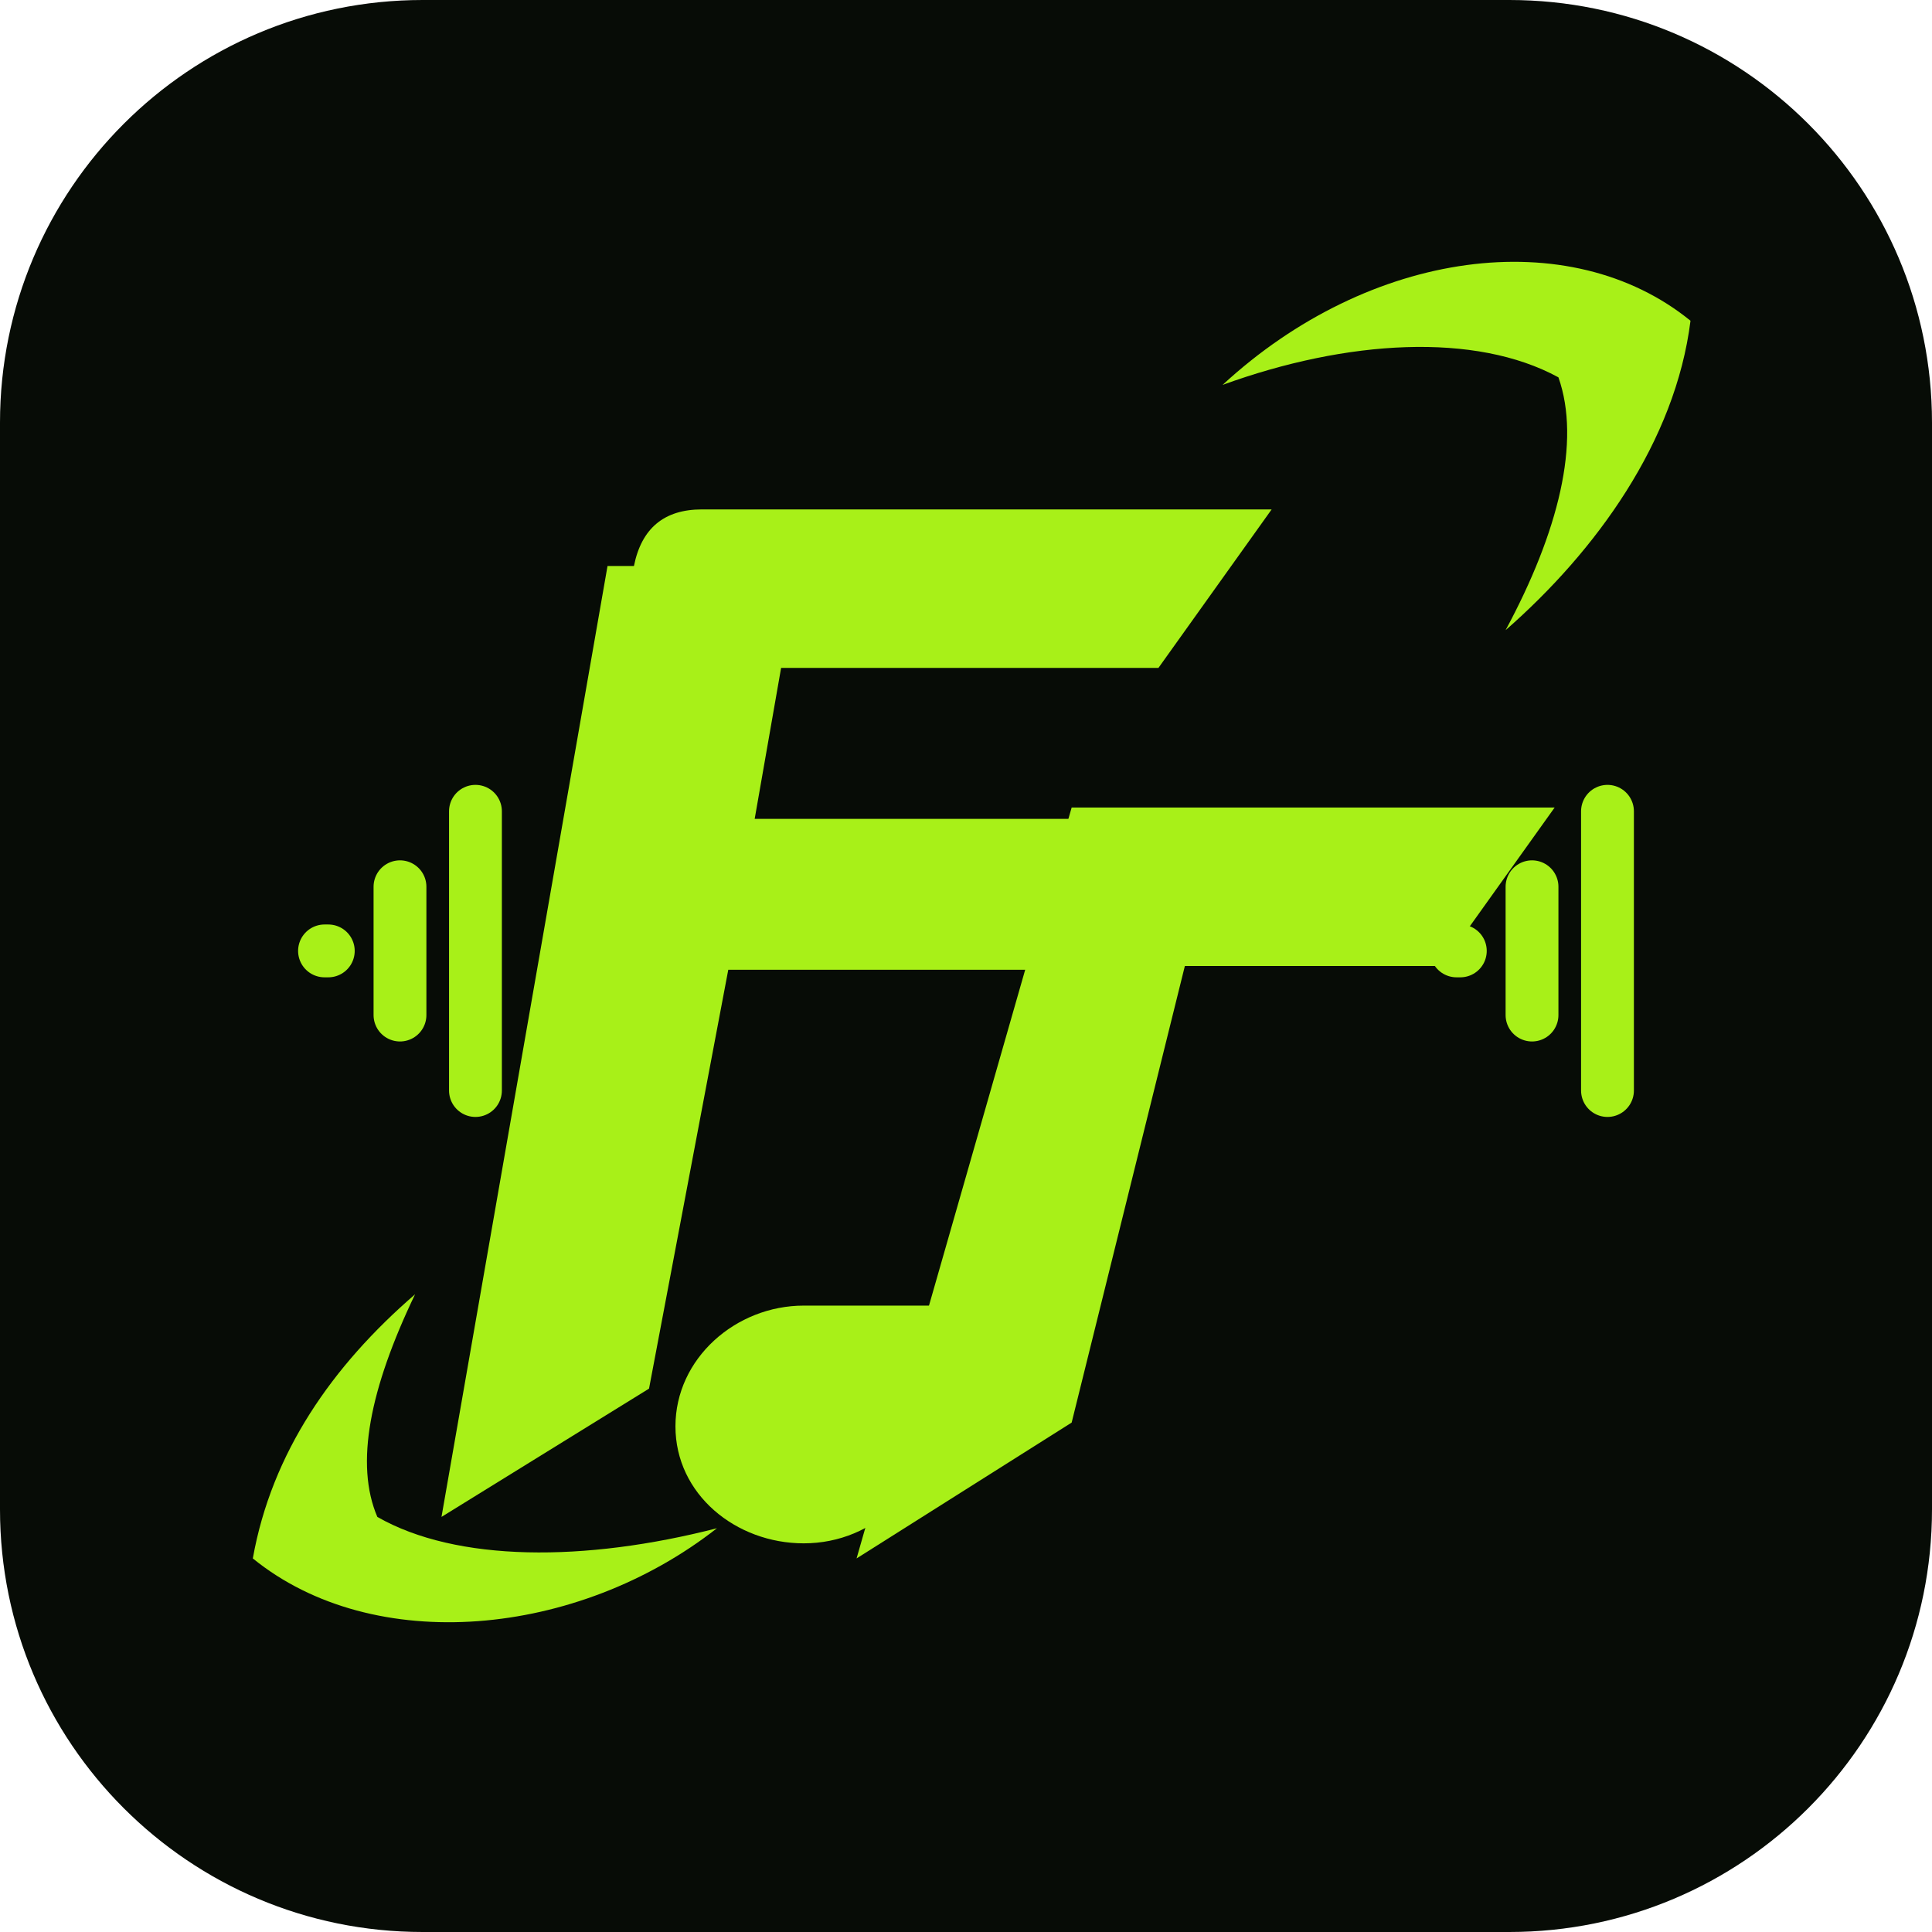
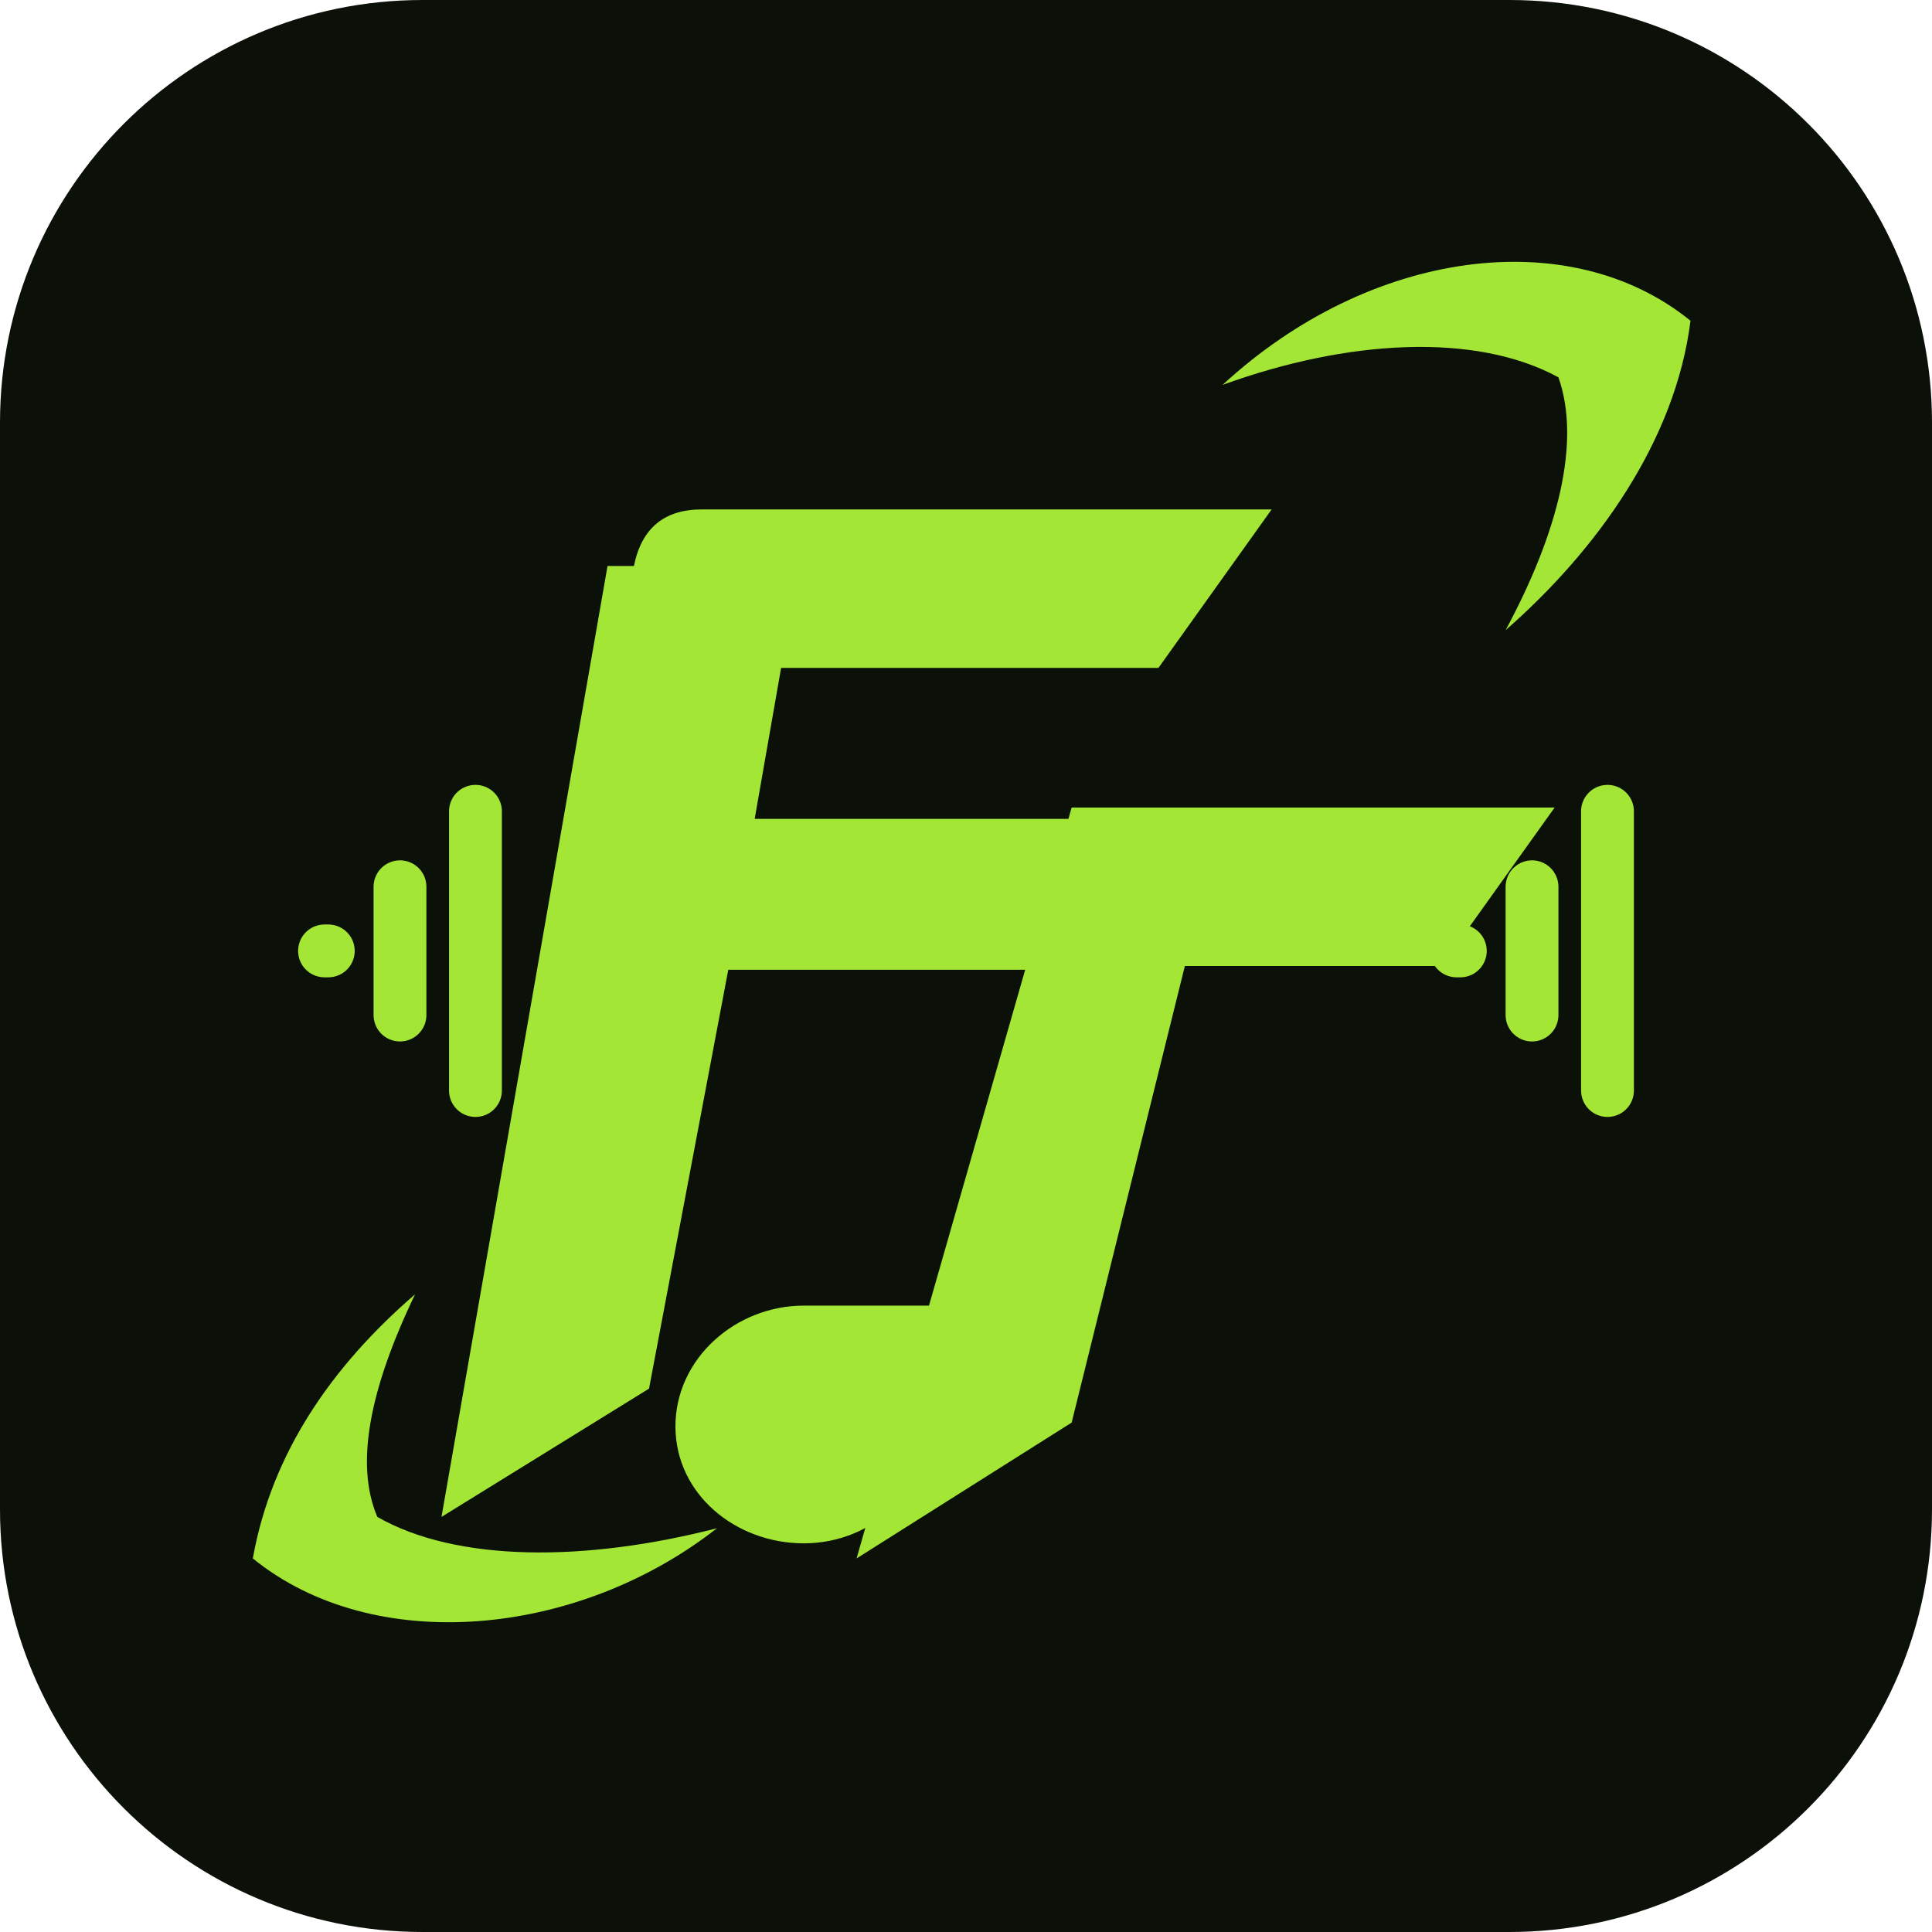
<svg xmlns="http://www.w3.org/2000/svg" width="512" height="512" viewBox="0 0 512 512">
-   <rect width="512" height="512" rx="112" fill="#070C06" />
-   <g fill="none" stroke="#A8F018" stroke-linecap="round">
+   <rect width="512" height="512" rx="112" fill="#0B1008" />
+   <g fill="none" stroke="#A3E635" stroke-linecap="round">
    <path d="M86 252h1M106 235v34M126 215v74M386 252h1M406 235v34M426 215v74" stroke-width="14" />
  </g>
-   <g fill="#A8F018">
+   <g fill="#A3E635">
    <path d="M168 150q3-15 18-15h151l-30 42H207l-7 40h101l-28 40h-80l-21 111-55 34 44-252z" />
    <path d="M284 214h128l-30 42h-68l-30 121-57 36 57-199z" />
    <path d="M213 346c-18 0-34 14-34 32s16 31 34 31c19 0 34-15 34-34v-29z" />
    <path d="M324 102c39-36 92-43 124-17-4 32-25 61-49 82 14-26 20-50 14-67-22-12-56-10-89 2z" />
    <path d="M190 405c-37 29-91 34-123 8 5-28 21-51 43-70-12 25-16 45-10 59 21 12 55 12 90 3z" />
  </g>
</svg>
